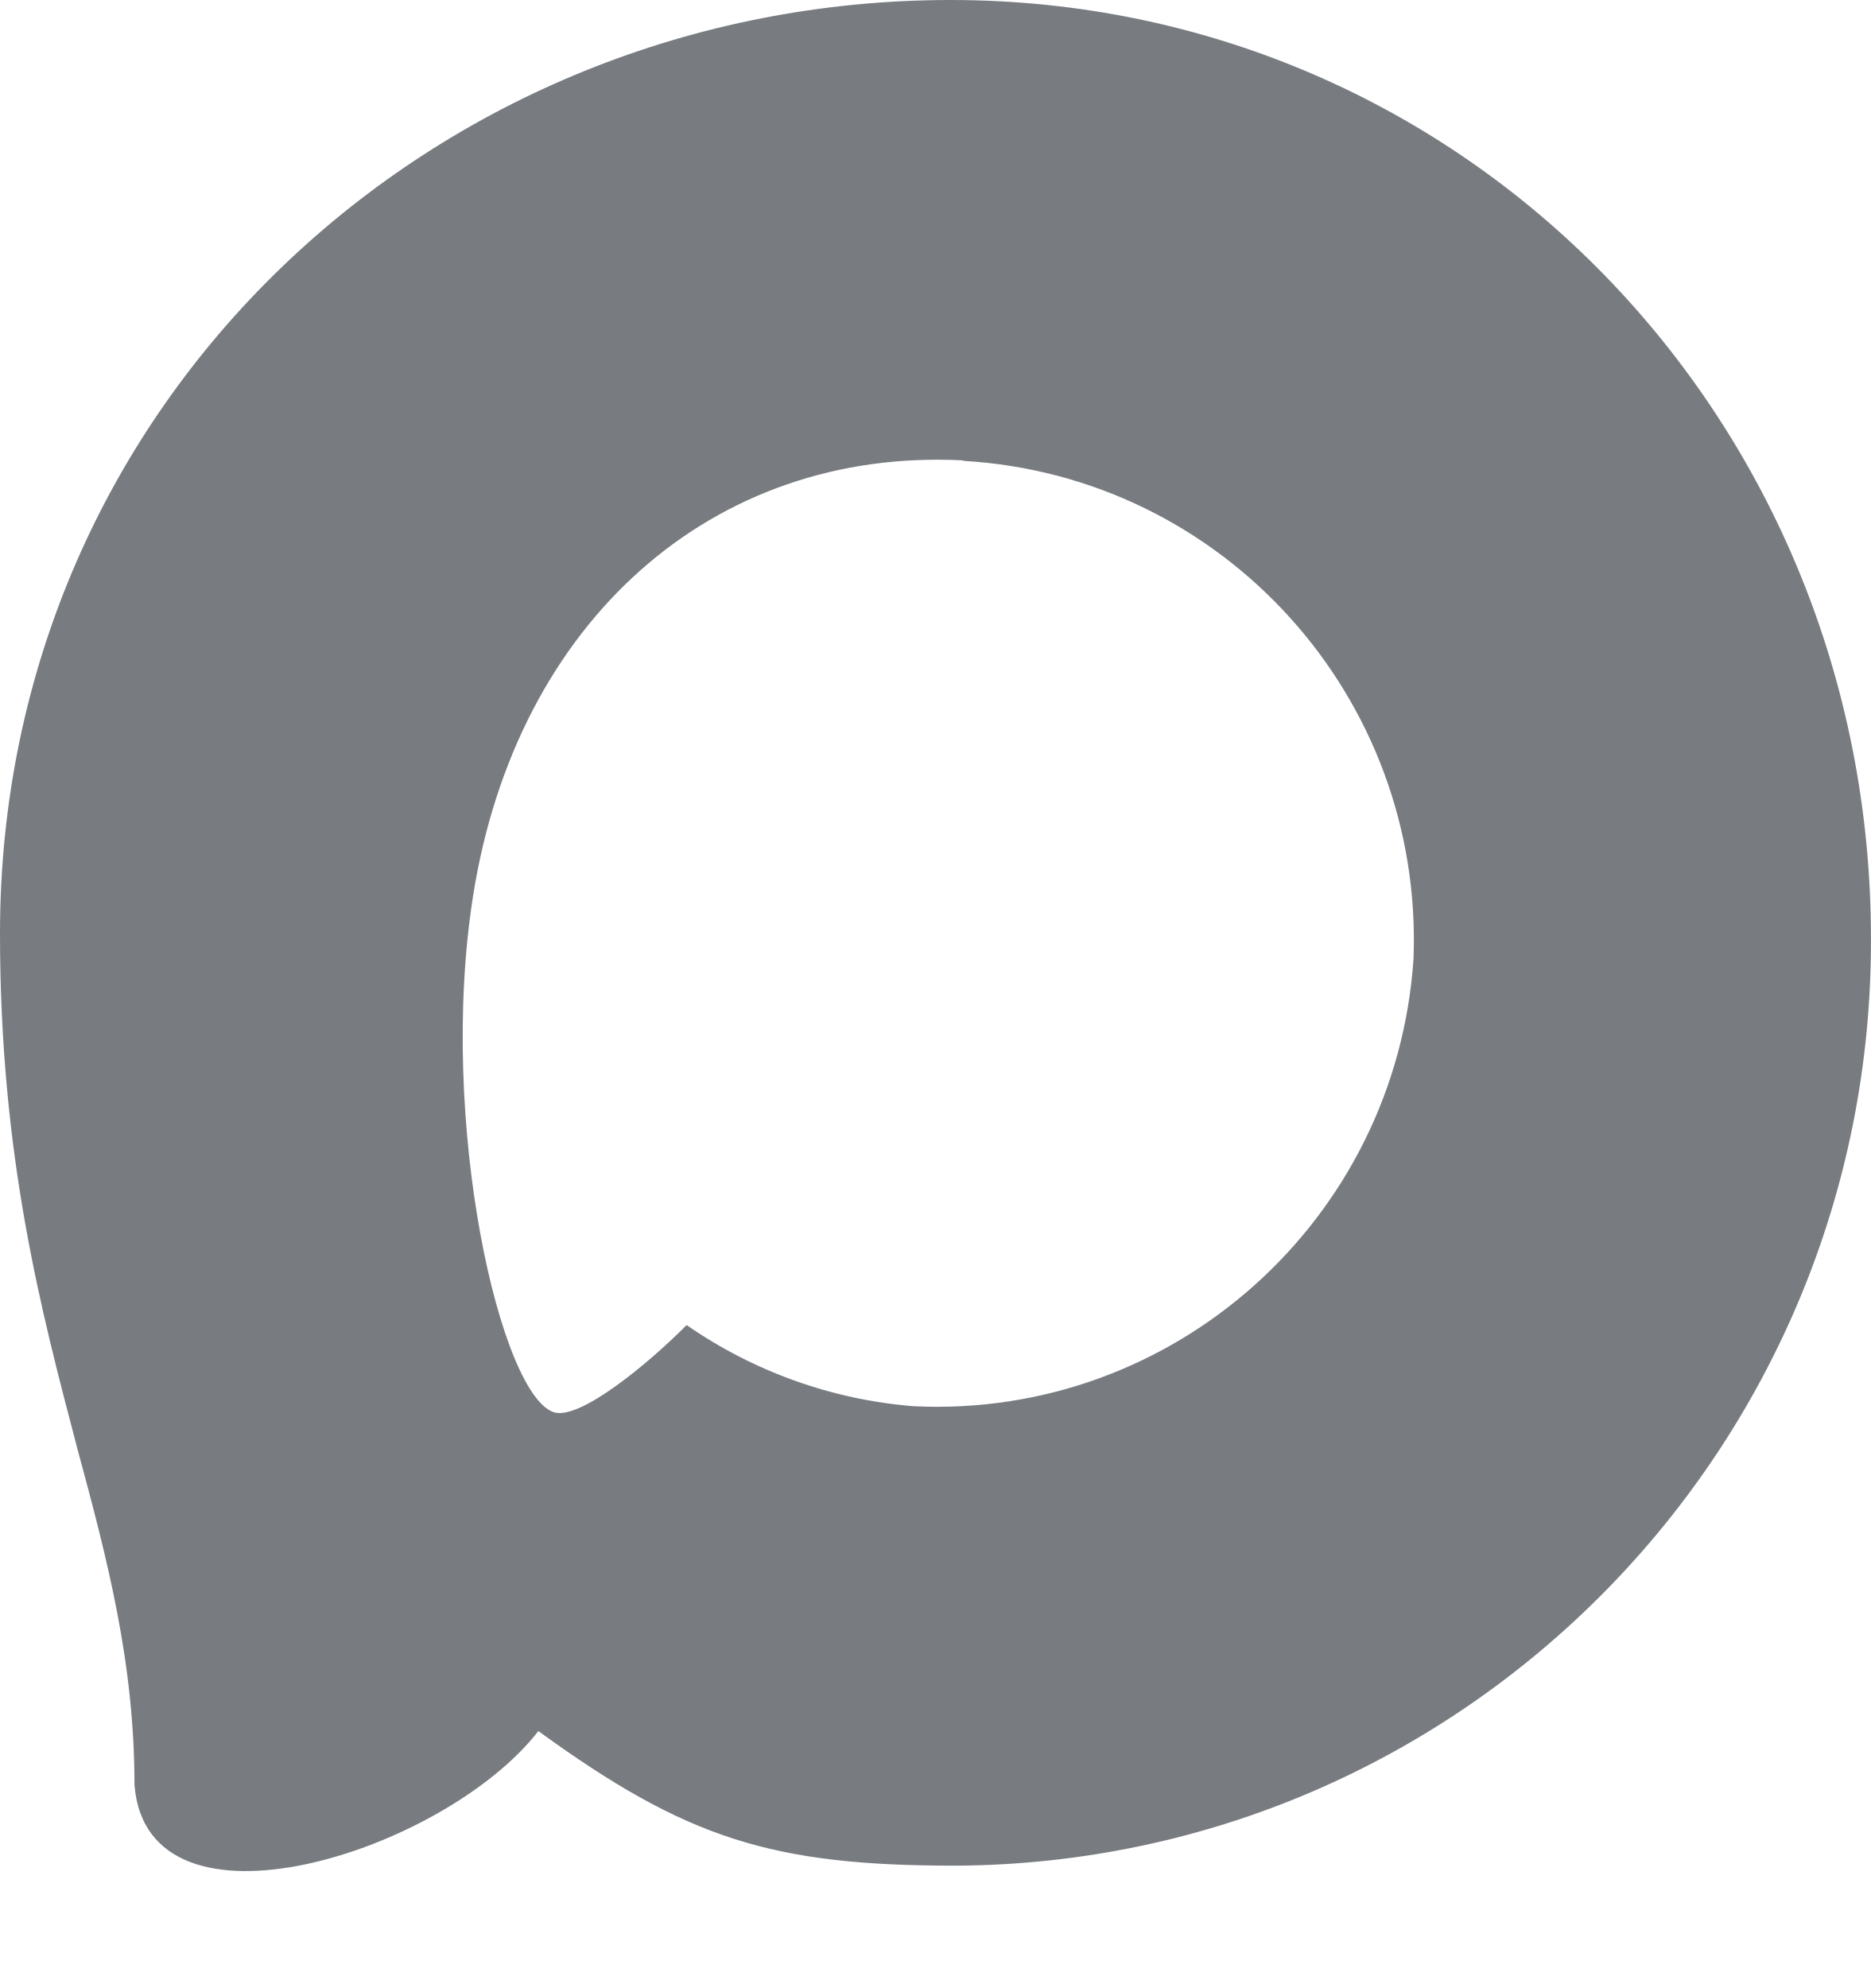
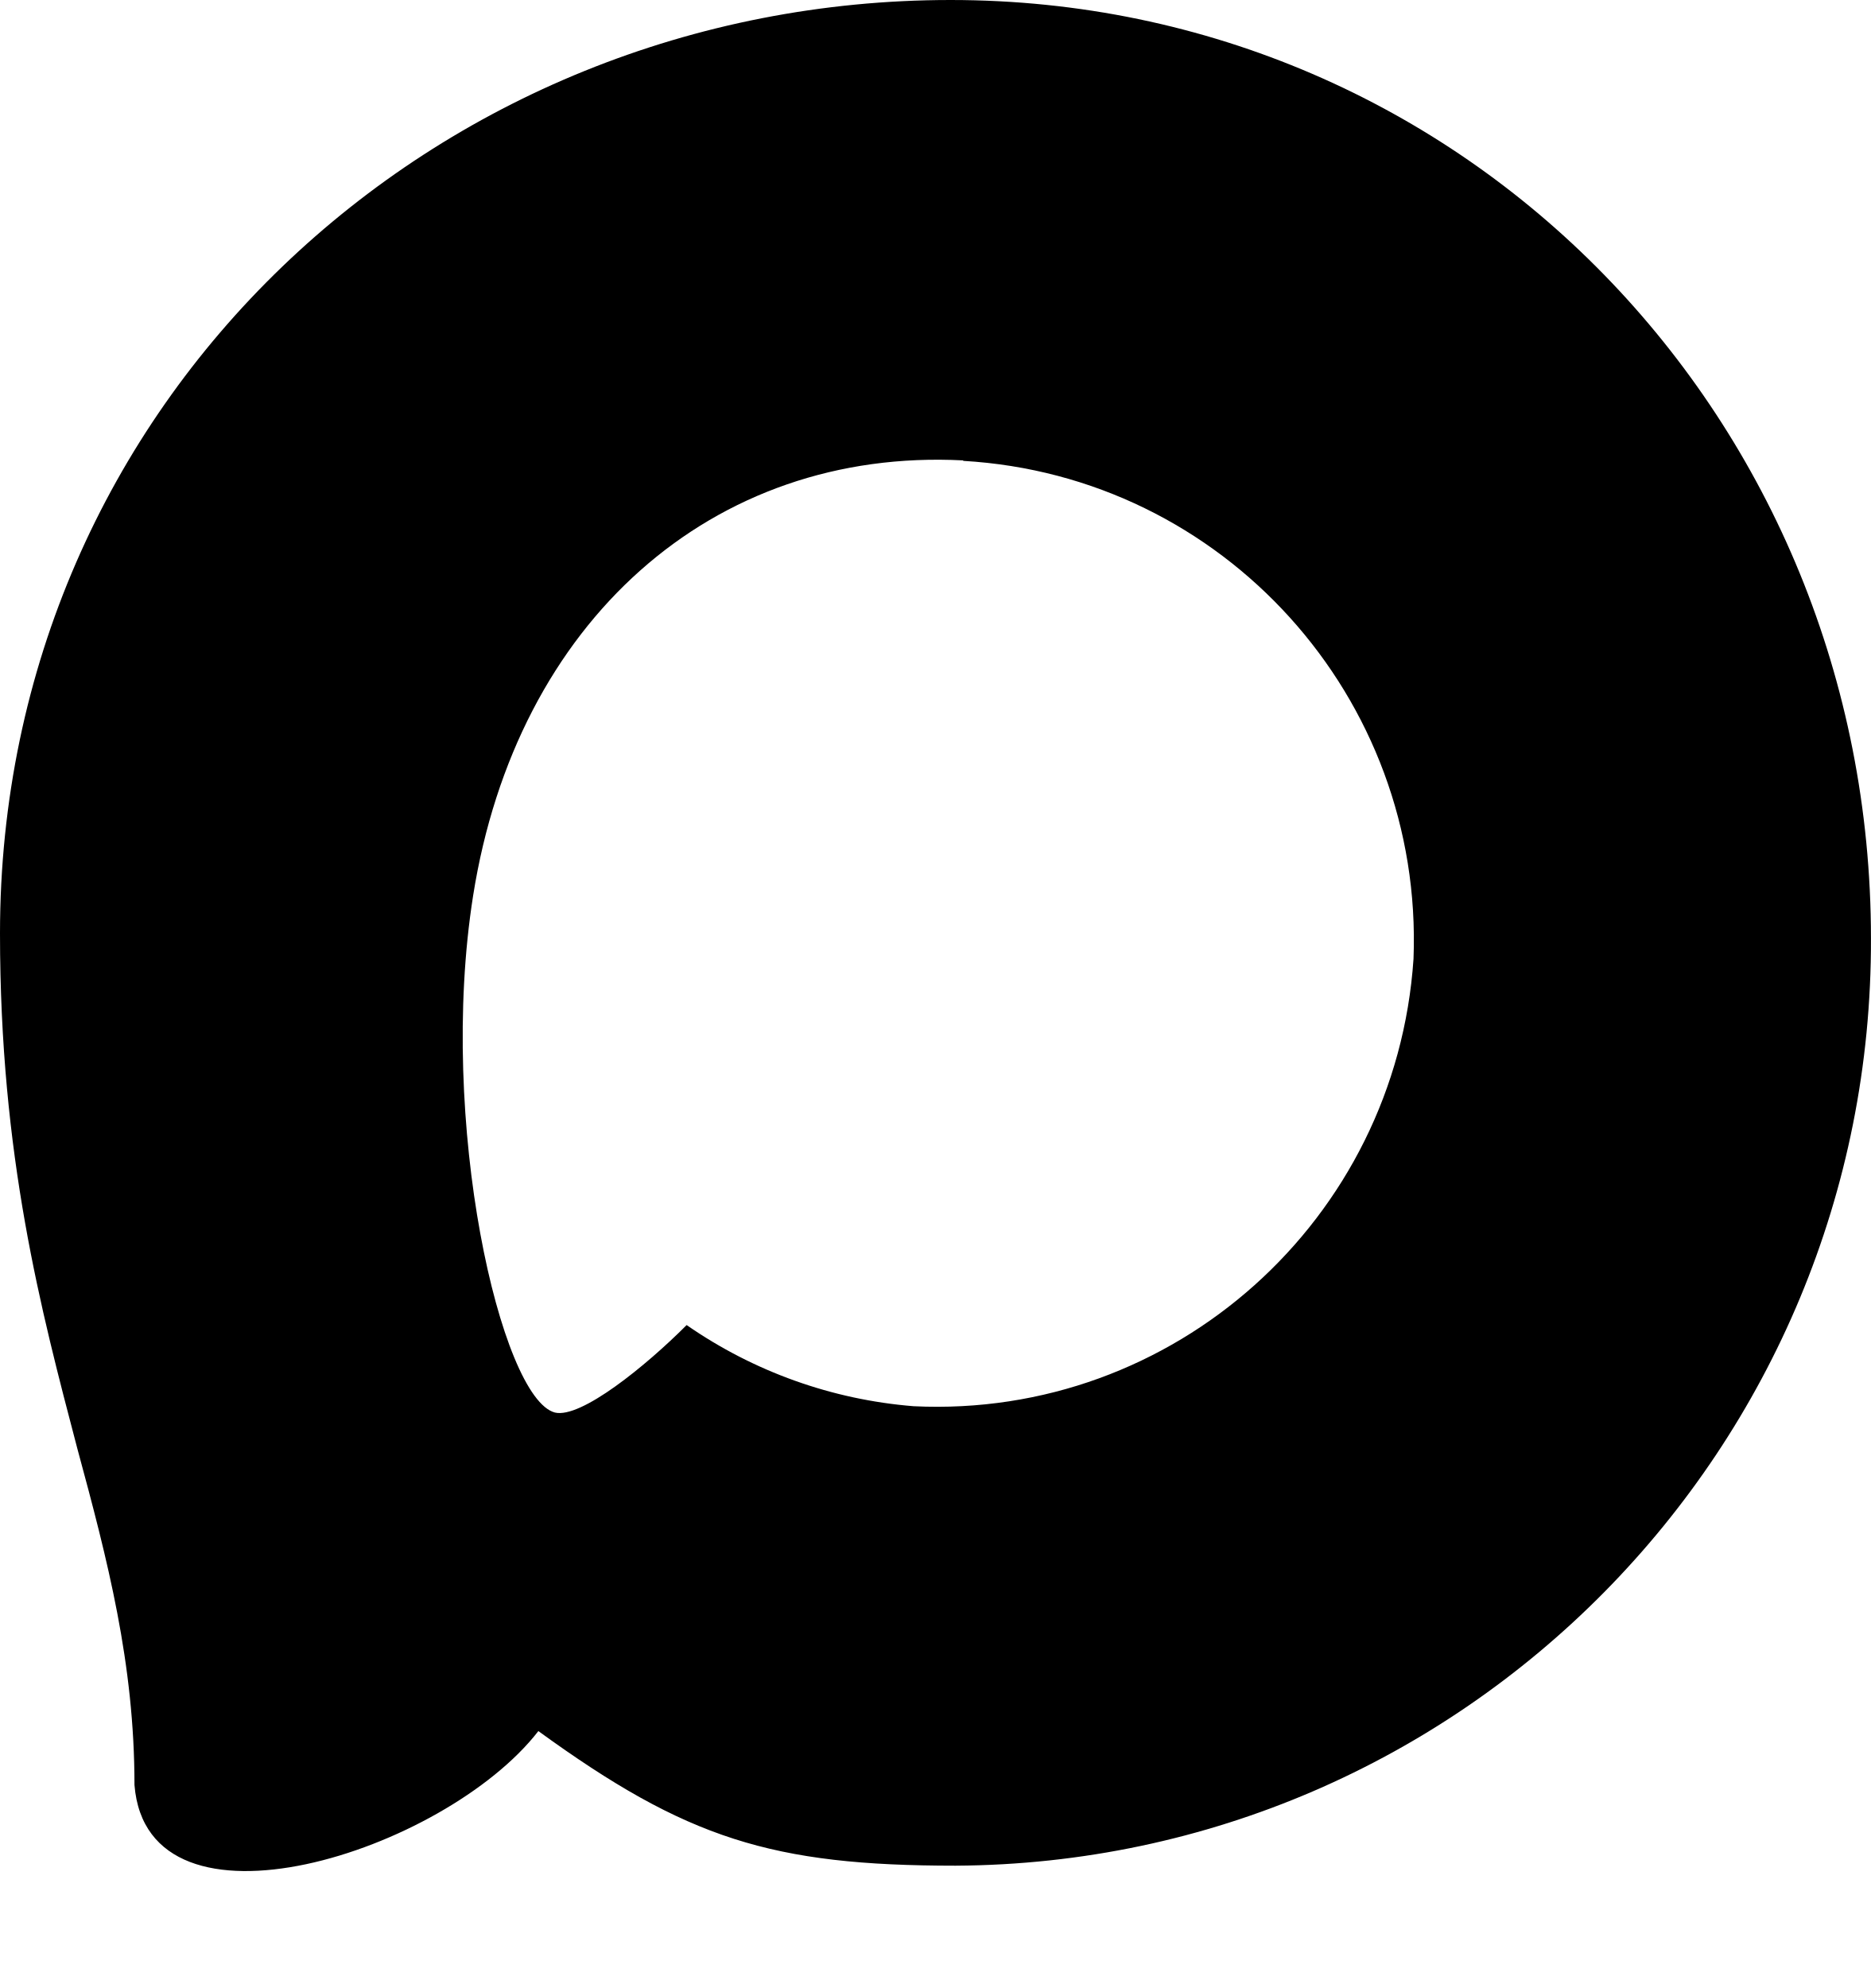
<svg xmlns="http://www.w3.org/2000/svg" width="16" height="17" viewBox="0 0 16 17" fill="none">
-   <path fill-rule="evenodd" clip-rule="evenodd" d="M8.172 15.954C6.602 15.954 5.872 15.724 4.604 14.803C3.801 15.839 1.261 16.649 1.15 15.264C1.15 14.224 0.921 13.345 0.661 12.386C0.351 11.204 0 9.888 0 7.981C0 3.426 3.721 0 8.13 0C12.542 0 16 3.595 16 8.023C16.015 12.383 12.512 15.931 8.172 15.954ZM8.237 3.937C6.09 3.826 4.416 5.318 4.046 7.659C3.74 9.596 4.283 11.956 4.745 12.079C4.967 12.133 5.524 11.68 5.872 11.331C6.447 11.73 7.116 11.969 7.813 12.025C10.037 12.133 11.938 10.432 12.088 8.2C12.175 5.963 10.462 4.069 8.237 3.941V3.937Z" fill="#1F262E" fill-opacity="0.6" />
+   <path fill-rule="evenodd" clip-rule="evenodd" d="M8.172 15.954C6.602 15.954 5.872 15.724 4.604 14.803C3.801 15.839 1.261 16.649 1.15 15.264C1.15 14.224 0.921 13.345 0.661 12.386C0.351 11.204 0 9.888 0 7.981C0 3.426 3.721 0 8.13 0C12.542 0 16 3.595 16 8.023C16.015 12.383 12.512 15.931 8.172 15.954ZM8.237 3.937C6.09 3.826 4.416 5.318 4.046 7.659C3.74 9.596 4.283 11.956 4.745 12.079C4.967 12.133 5.524 11.68 5.872 11.331C6.447 11.73 7.116 11.969 7.813 12.025C10.037 12.133 11.938 10.432 12.088 8.2C12.175 5.963 10.462 4.069 8.237 3.941V3.937Z" fill="currentColor" />
</svg>
